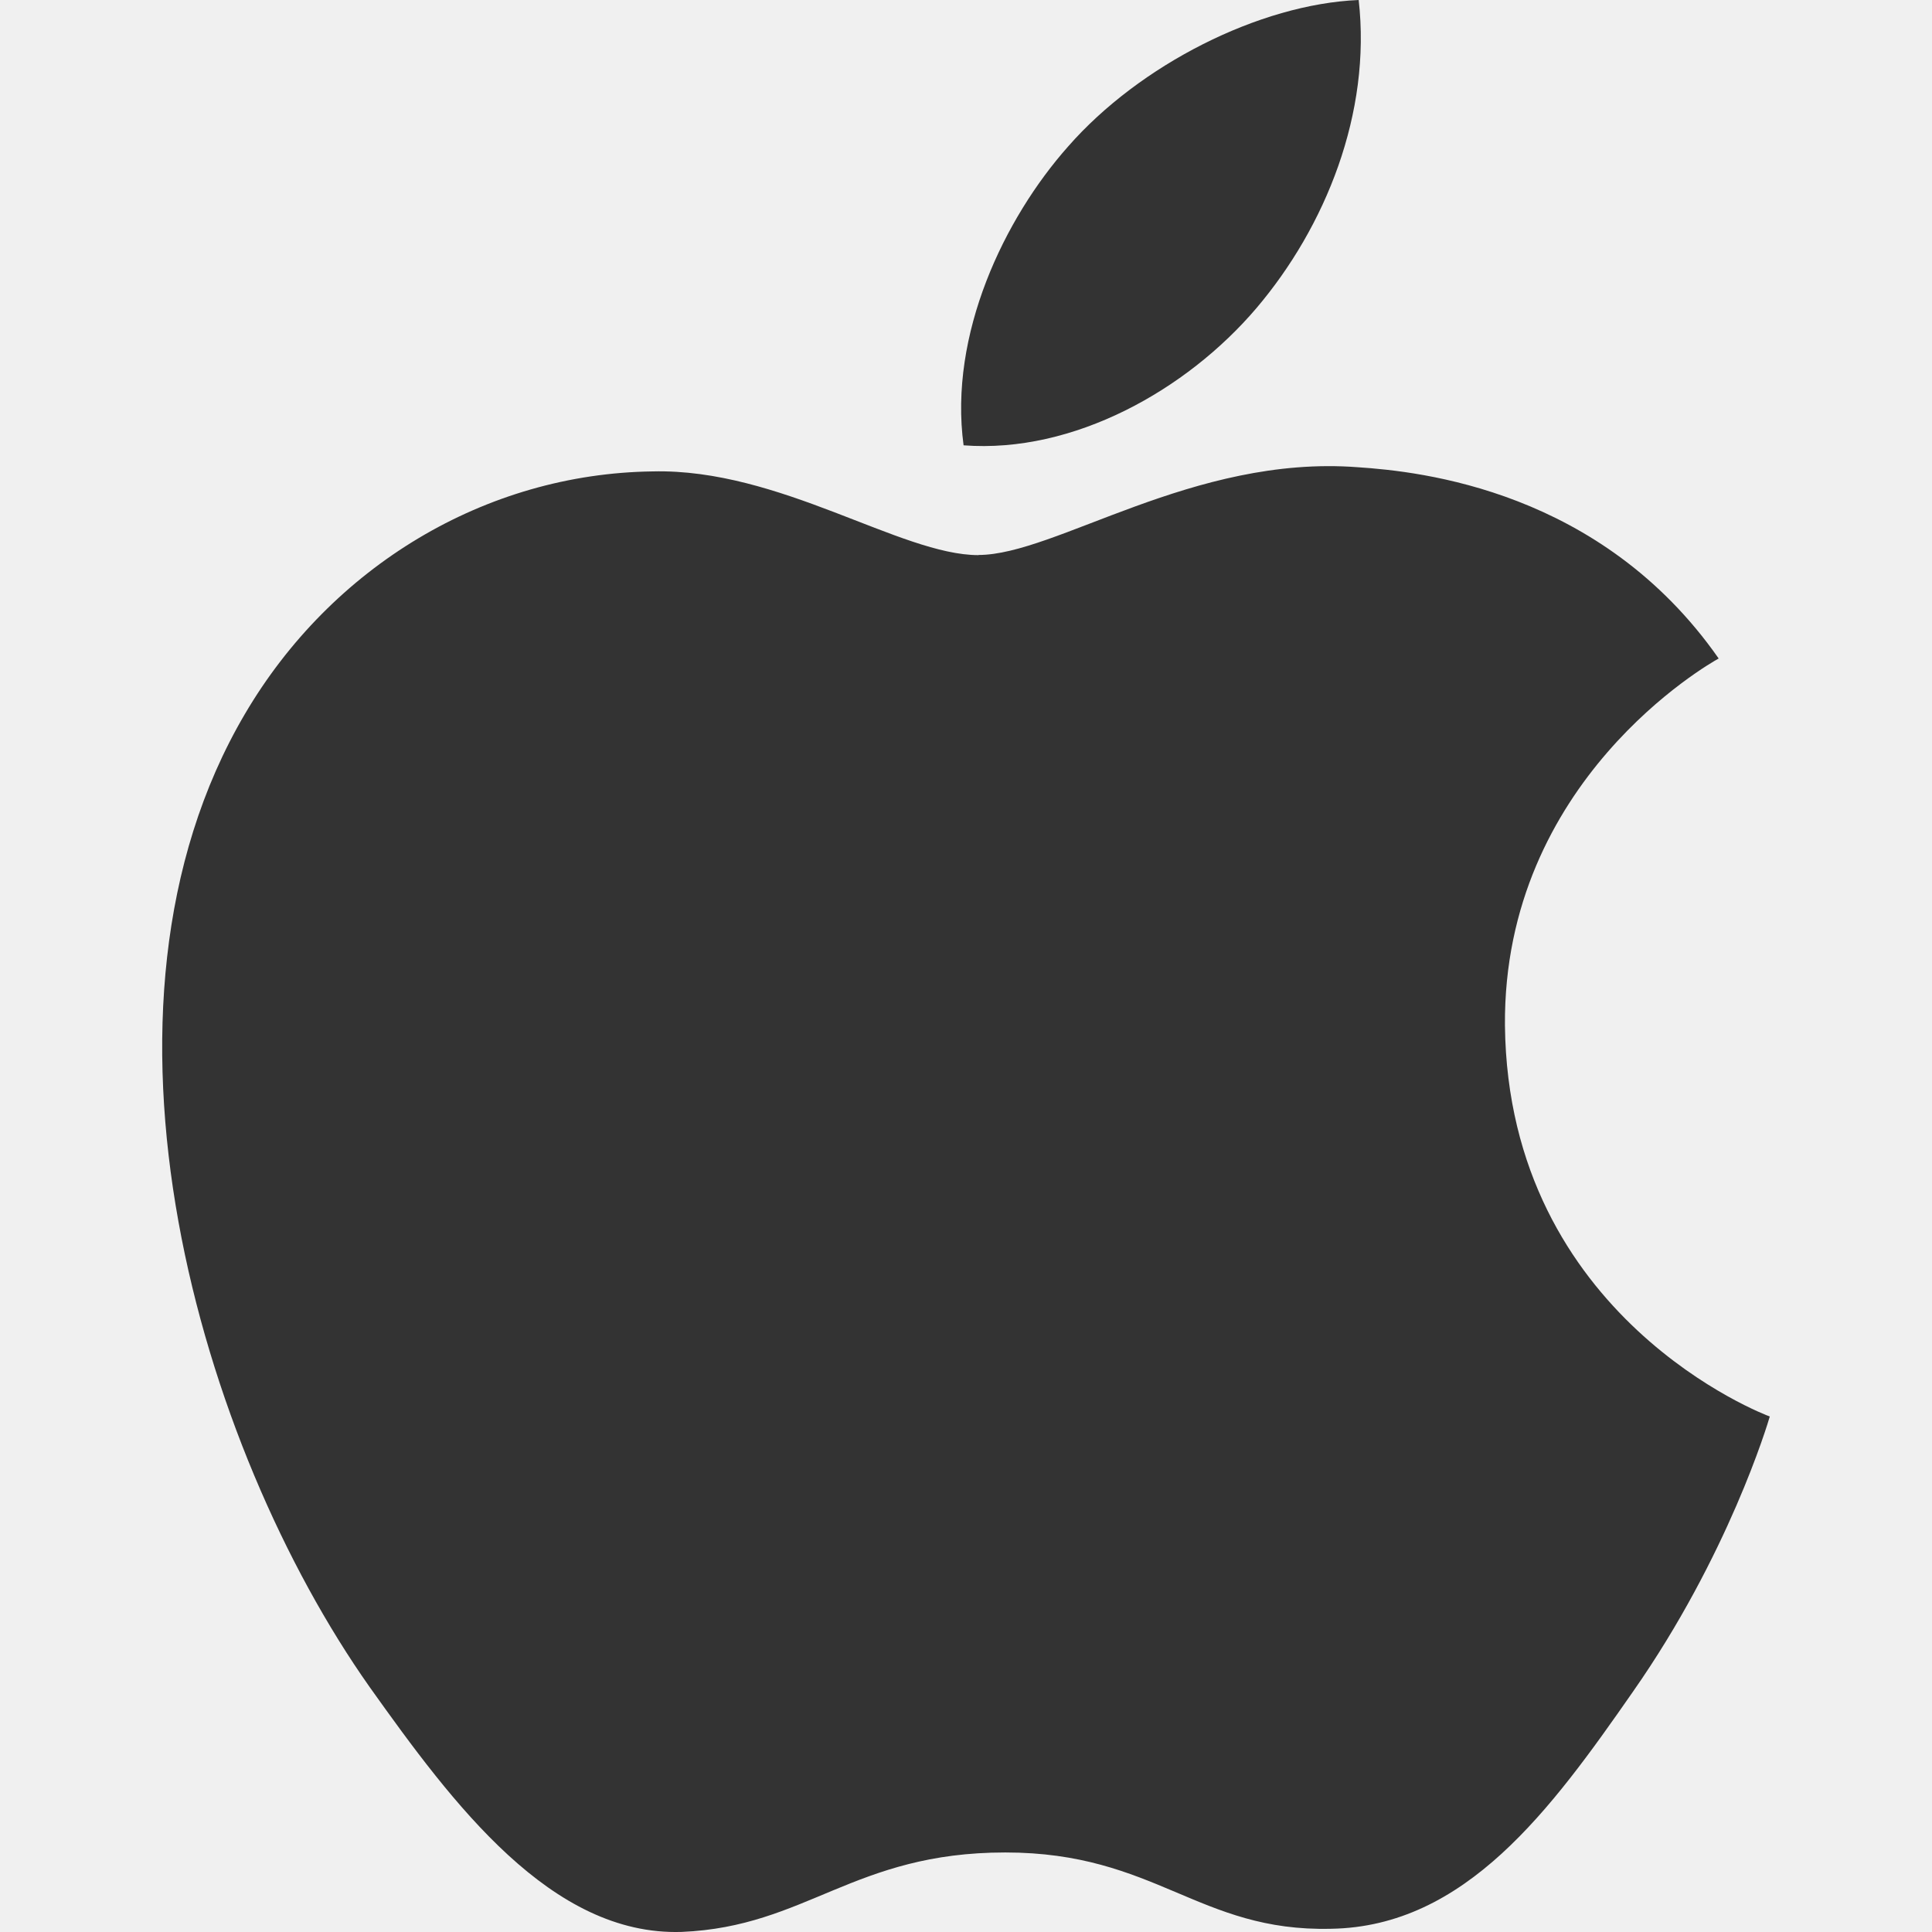
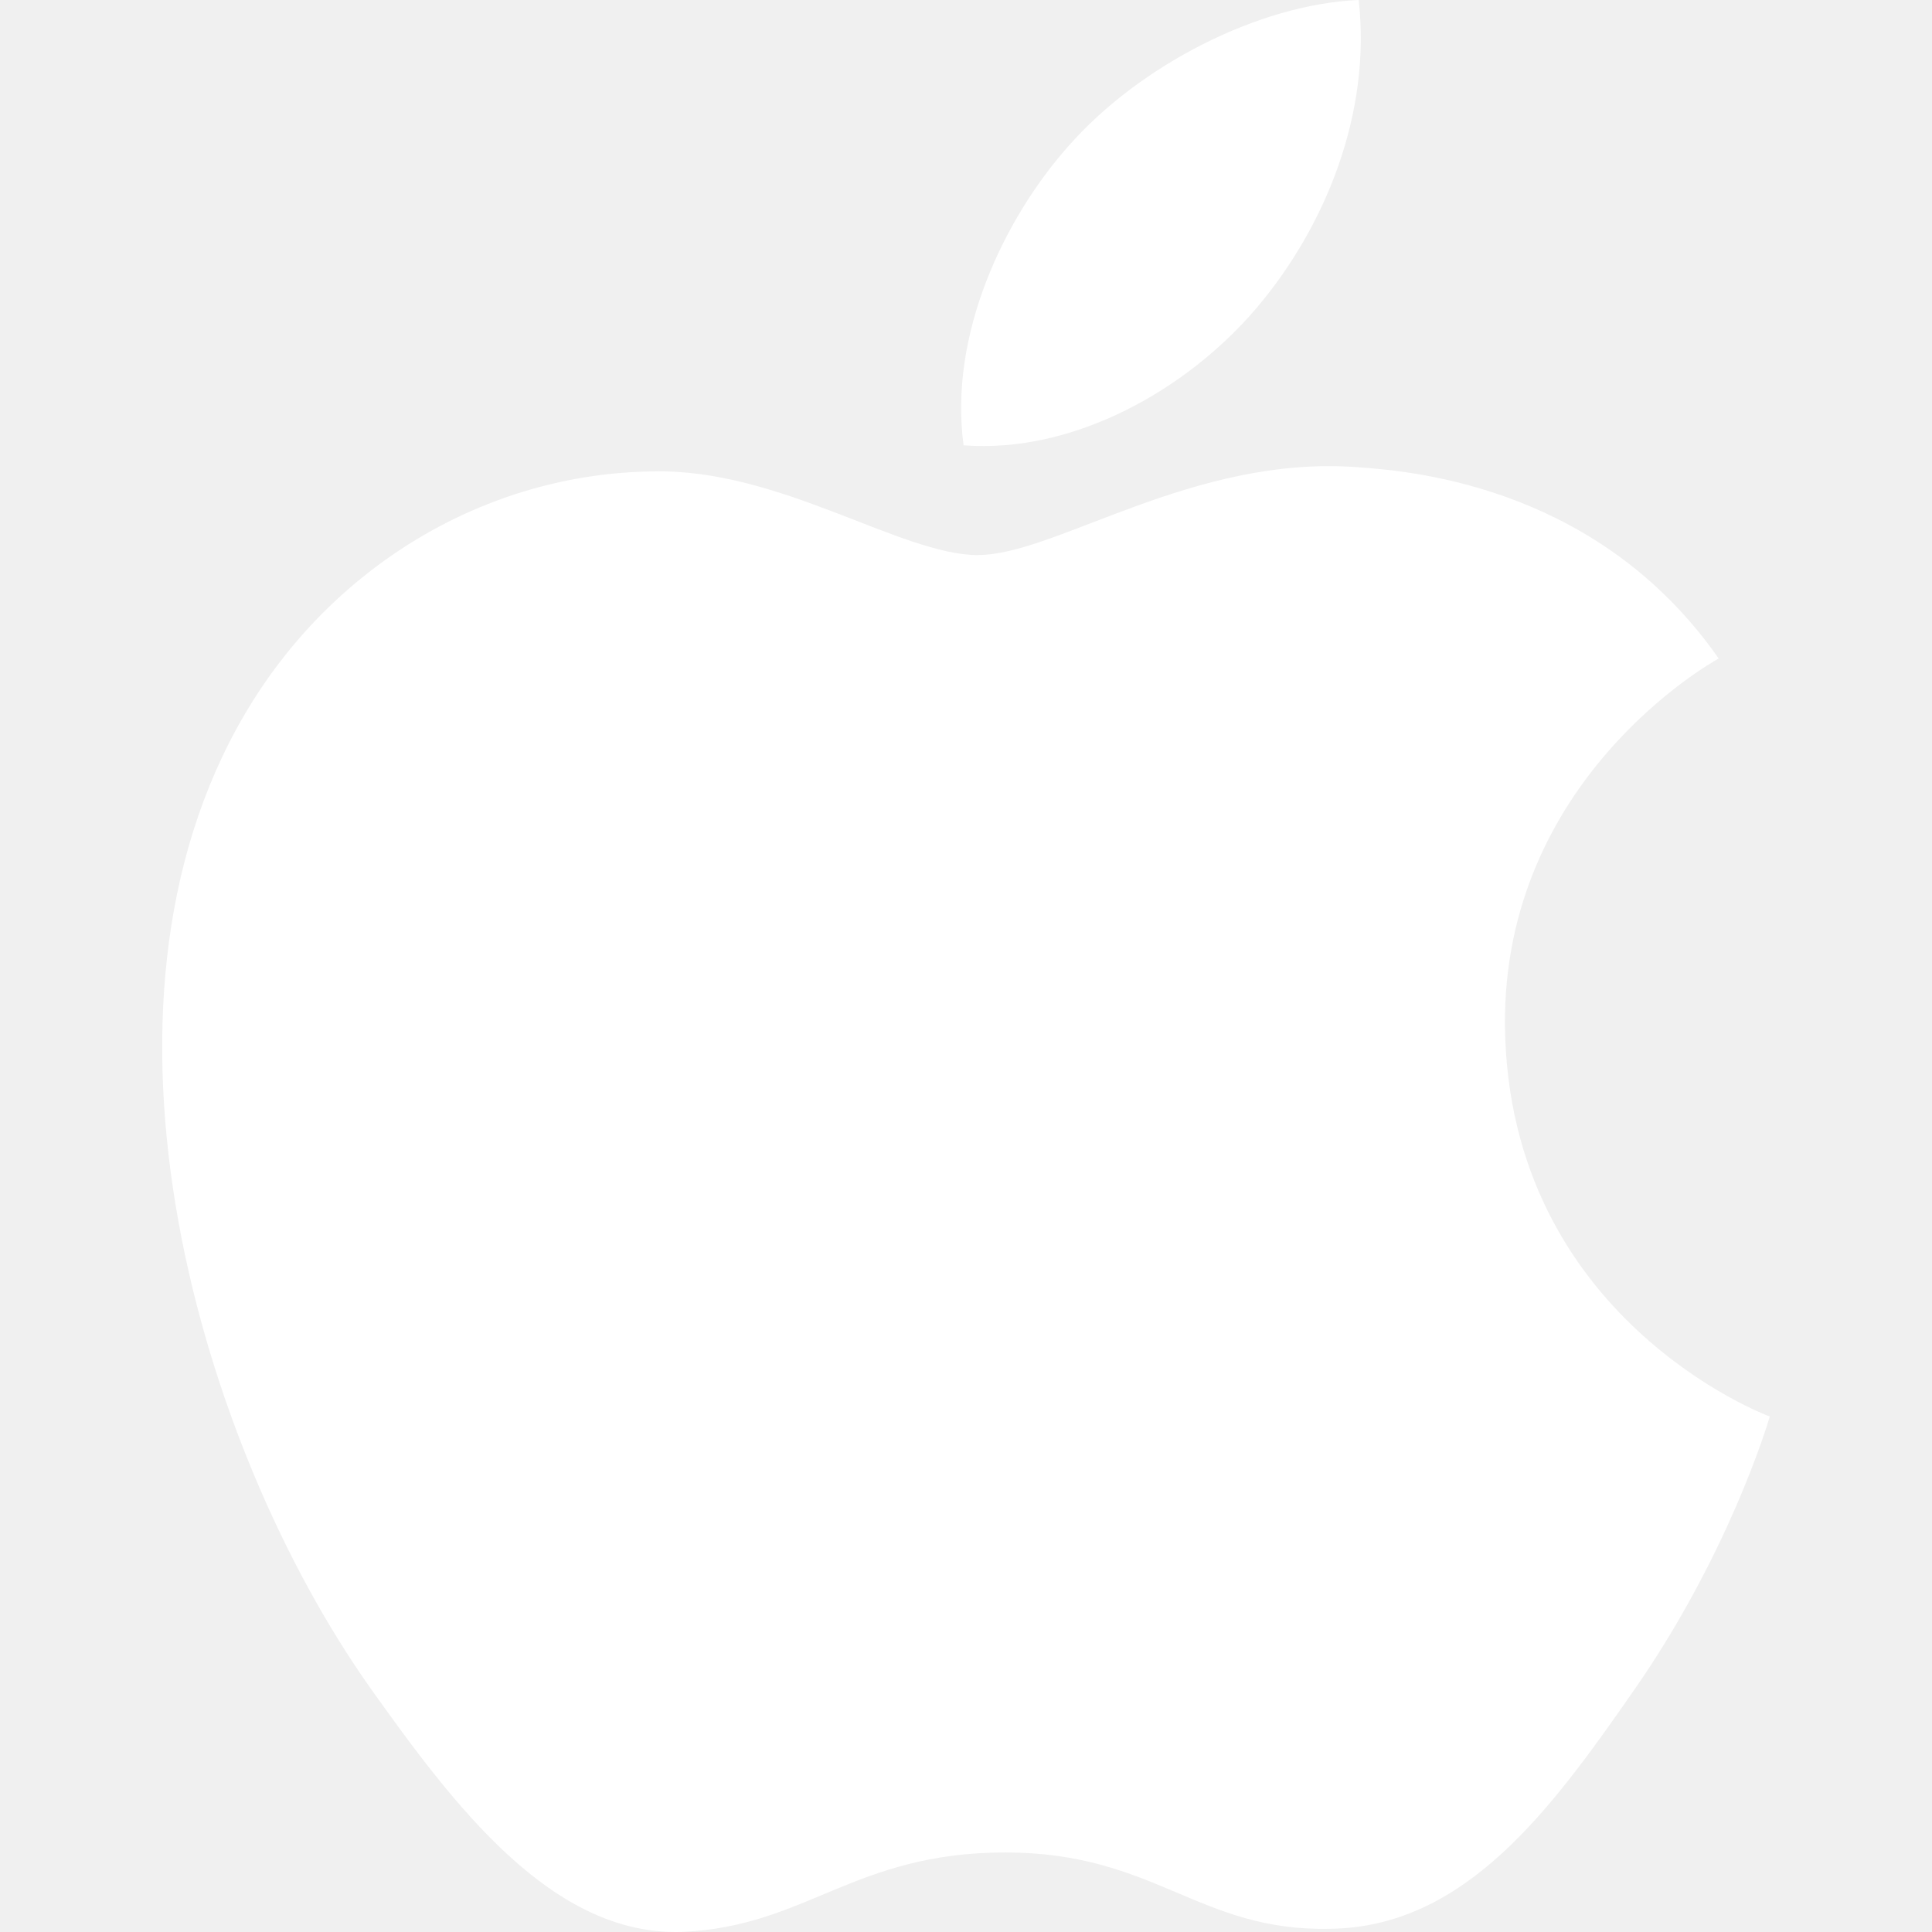
<svg xmlns="http://www.w3.org/2000/svg" fill="none" viewBox="0 0 24 24">
-   <path fill="#333" d="M12.155 6.896c-.968 0-2.467-1.078-4.046-1.04-2.082.027-3.992 1.183-5.067 3.014-2.162 3.675-.557 9.103 1.552 12.09 1.035 1.454 2.255 3.09 3.874 3.039 1.552-.065 2.135-.987 4.02-.987 1.87 0 2.4.987 4.045.948 1.672-.026 2.733-1.48 3.754-2.948 1.181-1.688 1.672-3.325 1.698-3.416-.04-.012-3.25-1.22-3.29-4.856C18.67 9.7 21.23 8.246 21.35 8.18c-1.46-2.09-3.701-2.324-4.484-2.376-2.043-.156-3.754 1.09-4.71 1.09zm3.45-3.065c.862-1.013 1.432-2.428 1.273-3.831-1.234.052-2.72.805-3.608 1.818-.796.896-1.486 2.338-1.3 3.714 1.366.104 2.772-.688 3.635-1.701" />
+   <path fill="#fff" d="M12.155 6.896c-.968 0-2.467-1.078-4.046-1.04-2.082.027-3.992 1.183-5.067 3.014-2.162 3.675-.557 9.103 1.552 12.09 1.035 1.454 2.255 3.09 3.874 3.039 1.552-.065 2.135-.987 4.02-.987 1.87 0 2.4.987 4.045.948 1.672-.026 2.733-1.48 3.754-2.948 1.181-1.688 1.672-3.325 1.698-3.416-.04-.012-3.25-1.22-3.29-4.856C18.67 9.7 21.23 8.246 21.35 8.18c-1.46-2.09-3.701-2.324-4.484-2.376-2.043-.156-3.754 1.09-4.71 1.09zm3.45-3.065c.862-1.013 1.432-2.428 1.273-3.831-1.234.052-2.72.805-3.608 1.818-.796.896-1.486 2.338-1.3 3.714 1.366.104 2.772-.688 3.635-1.701" />
</svg>
